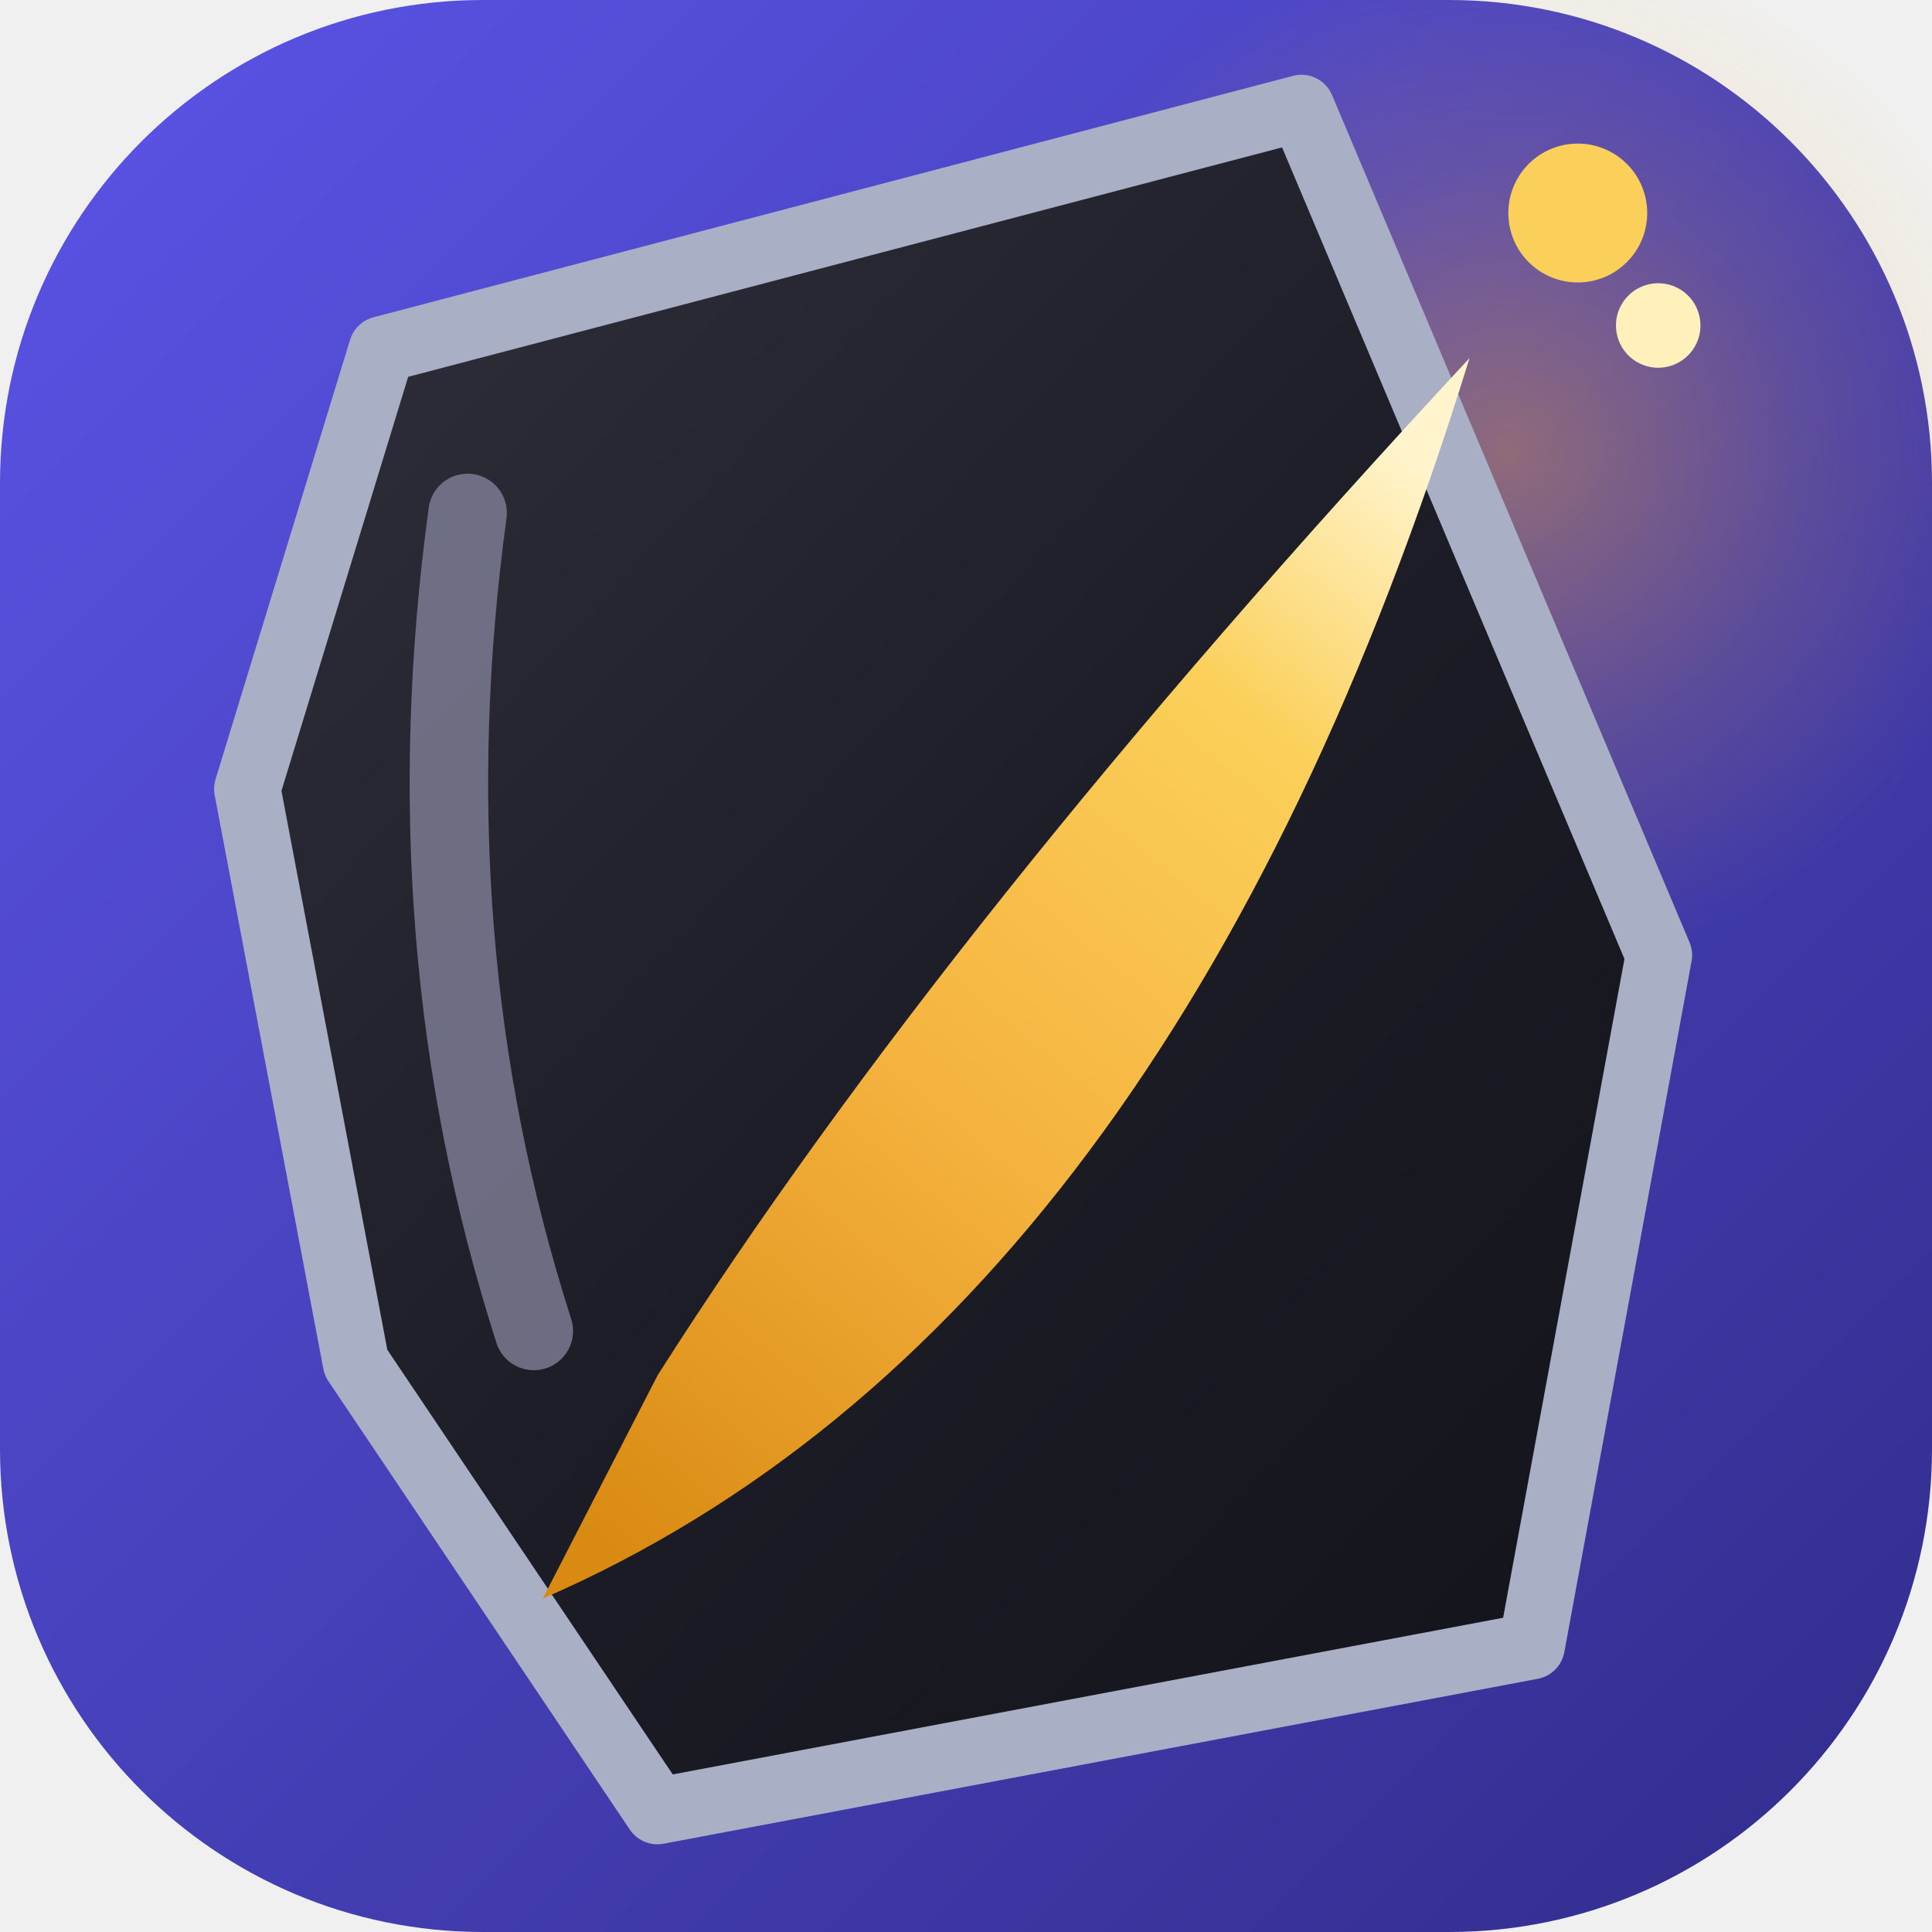
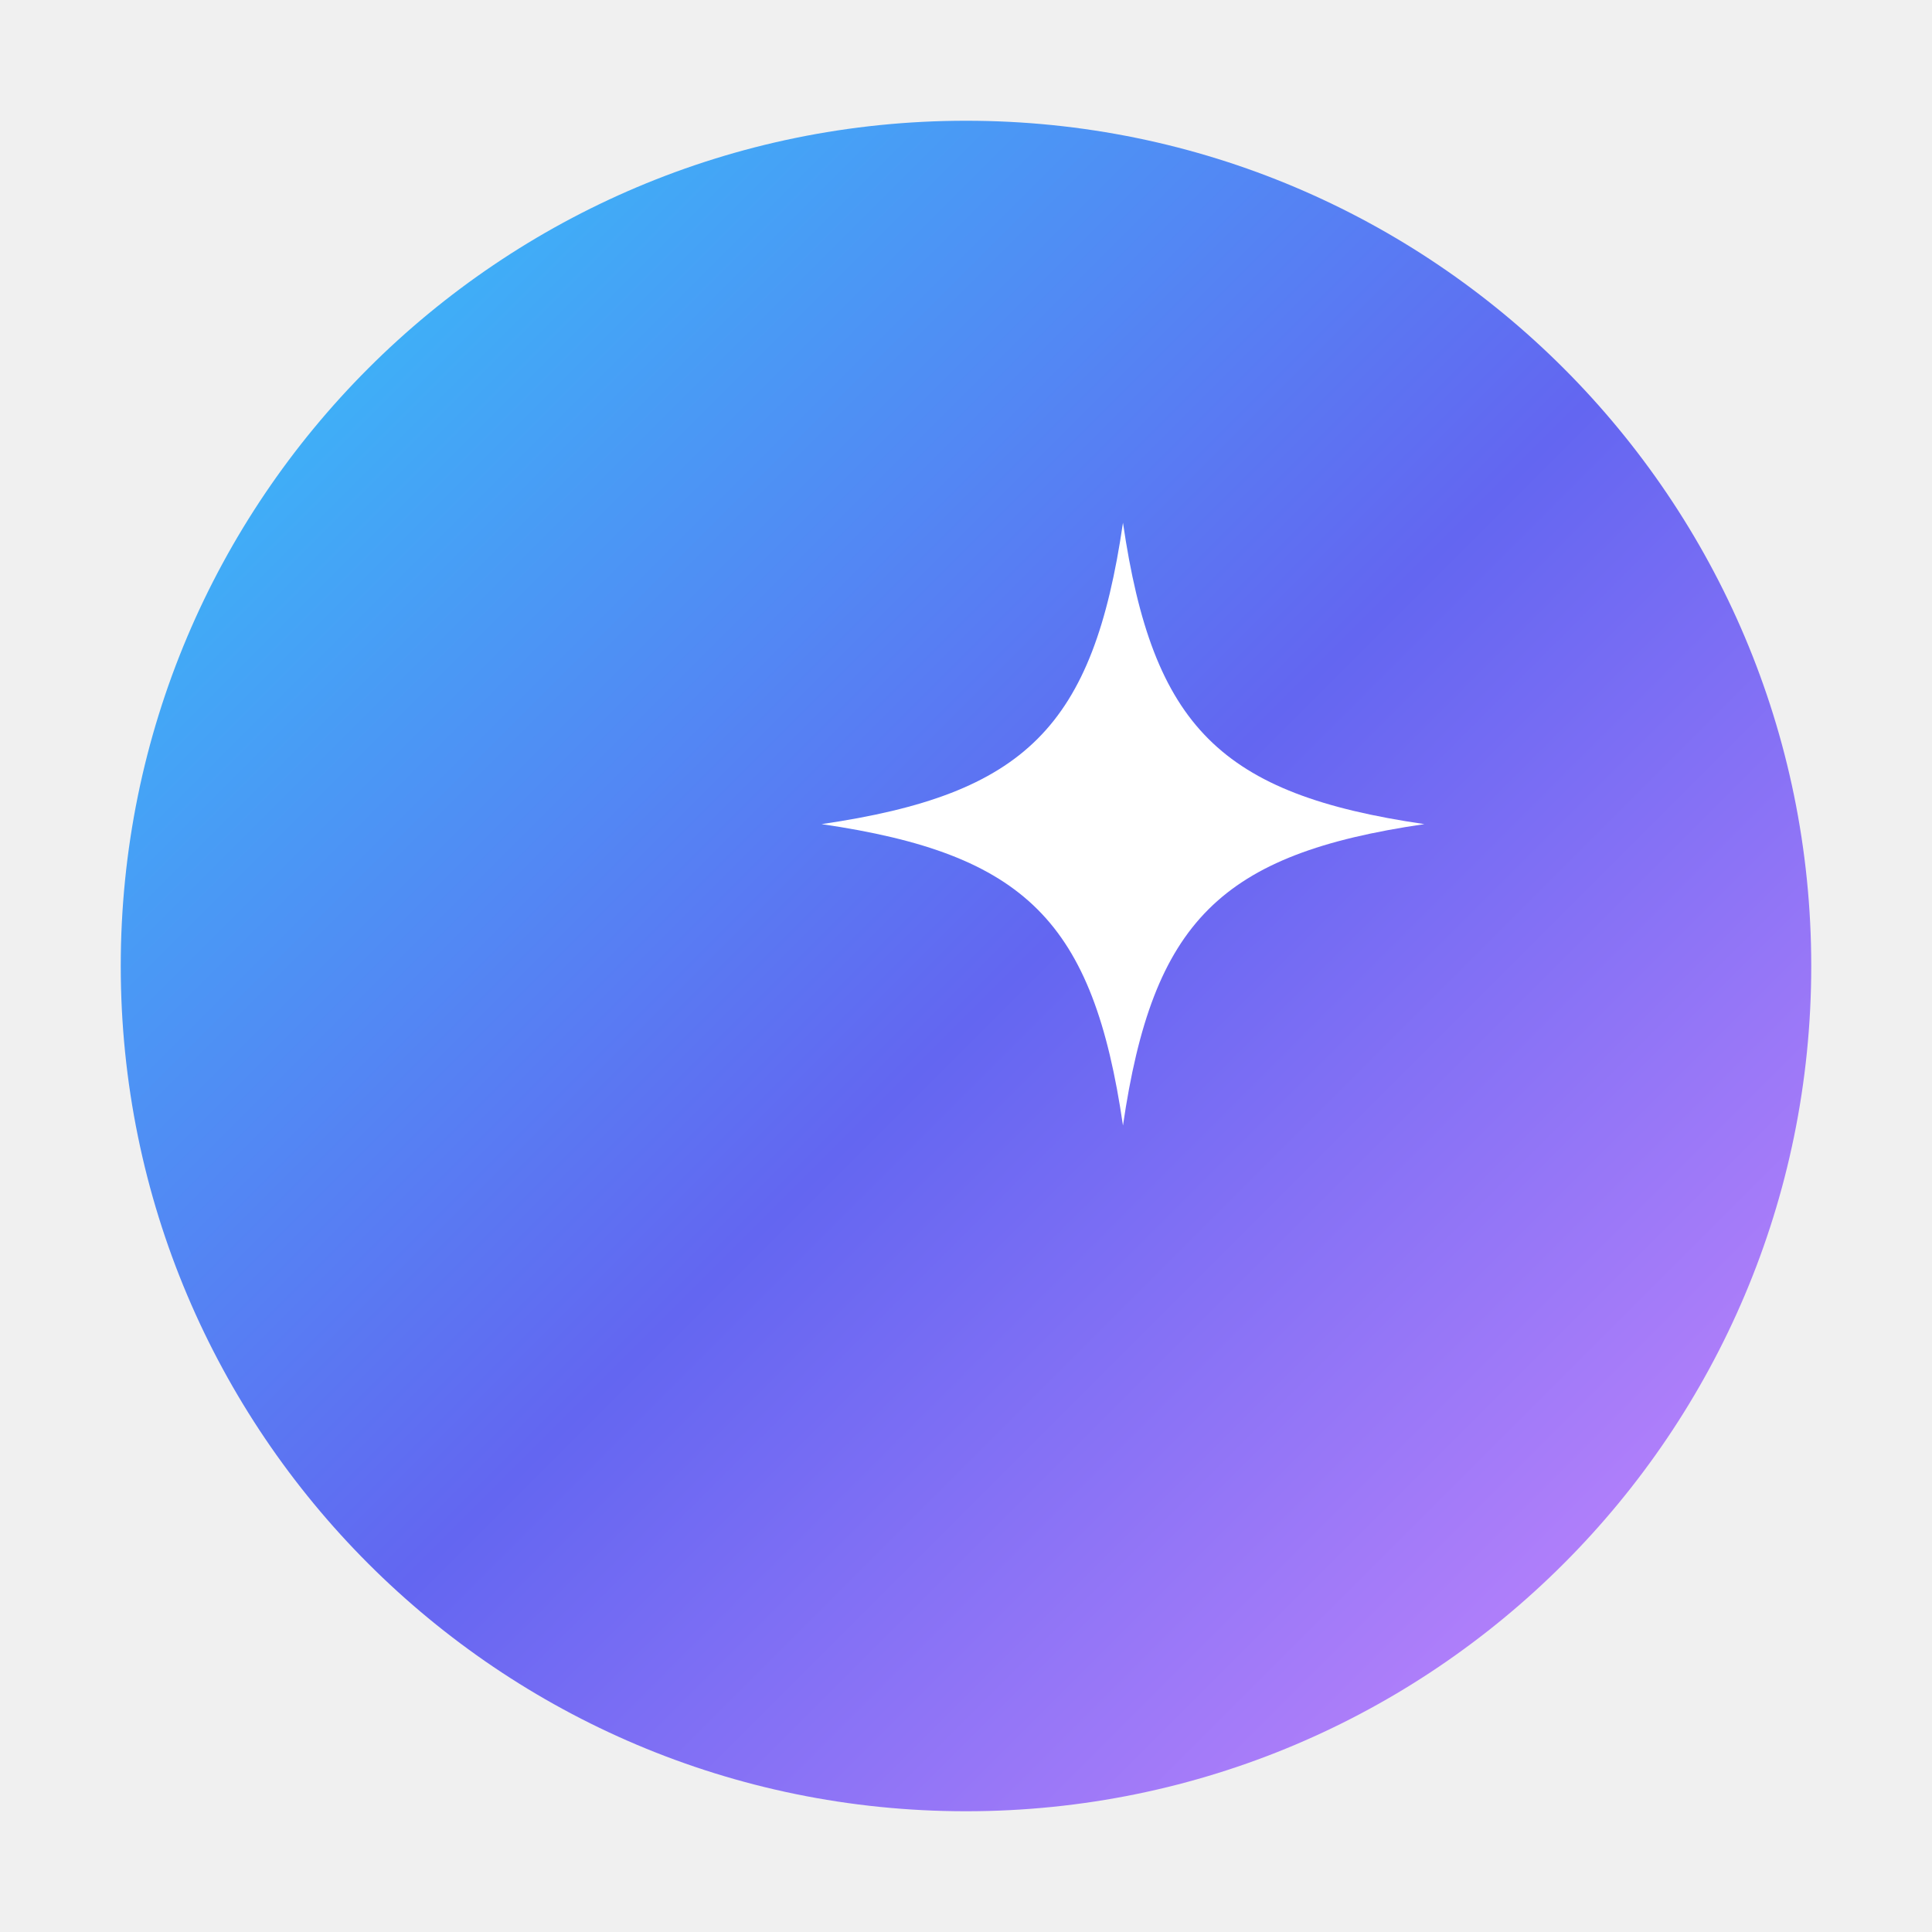
- <svg xmlns="http://www.w3.org/2000/svg" viewBox="0 0 32 32">
+ <svg xmlns="http://www.w3.org/2000/svg" width="64" height="64" viewBox="0 0 64 64" fill="none">
  <defs>
-     <linearGradient id="bg" x1="0" y1="0" x2="1" y2="1">
-       <stop offset="0" stop-color="#5B54E8" />
-       <stop offset="1" stop-color="#312C8A" />
+     <linearGradient id="opalOrb2D" x1="8" y1="8" x2="56" y2="56" gradientUnits="userSpaceOnUse">
+       <stop offset="0%" stop-color="#38BDF8" />
+       <stop offset="52%" stop-color="#6366F1" />
+       <stop offset="100%" stop-color="#C084FC" />
    </linearGradient>
-     <linearGradient id="stone" x1="0.15" y1="0" x2="0.85" y2="1">
-       <stop offset="0" stop-color="#2E2E3A" />
-       <stop offset="0.55" stop-color="#1C1C26" />
-       <stop offset="1" stop-color="#14141C" />
-     </linearGradient>
-     <linearGradient id="gold" x1="0.05" y1="0.95" x2="0.95" y2="0.1">
-       <stop offset="0" stop-color="#D98A12" />
-       <stop offset="0.42" stop-color="#F5B33F" />
-       <stop offset="0.78" stop-color="#FBD05A" />
-       <stop offset="1" stop-color="#FFF4CC" />
-     </linearGradient>
-     <radialGradient id="halo" cx="0.5" cy="0.5" r="0.5">
-       <stop offset="0" stop-color="#F5A623" stop-opacity="0.42" />
-       <stop offset="0.55" stop-color="#F5A623" stop-opacity="0.16" />
-       <stop offset="1" stop-color="#F5A623" stop-opacity="0" />
-     </radialGradient>
  </defs>
-   <rect width="32" height="32" rx="8" fill="url(#bg)" />
-   <circle cx="25" cy="7.5" r="8.5" fill="url(#halo)" />
-   <g transform="rotate(-8 16 16)">
-     <path d="M7.84 4.54 L23.48 2.7 L27.39 17.42 L23.71 28.46 L8.99 29.15 L5.08 21.1 L4.62 11.44 Z" fill="url(#stone)" stroke="#A9AFC4" stroke-width="1.1" stroke-linejoin="round" />
-     <path d="M8.87 7.42 Q 6.92 14.32 8.07 20.99" stroke="#7A7A92" stroke-width="1.3" fill="none" stroke-linecap="round" opacity="0.85" />
-     <path d="M7.6 25.4 Q 18.53 22.37 25.66 7.19 Q 15.8 15.2 10.0 22.0 Z" fill="url(#gold)" />
-     <circle cx="27.77" cy="5.06" r="1.15" fill="#FBD05A" />
-     <circle cx="28.83" cy="7.09" r="0.7" fill="#FFF0BC" />
-   </g>
+   <circle cx="32" cy="32" r="28" fill="url(#opalOrb2D)" />
+   <path d="M 0 -9.6 C 0.95 -3.1 3.1 -0.95 9.6 0 C 3.1 0.95 0.95 3.1 0 9.6 C -0.95 3.1 -3.1 0.95 -9.6 0 C -3.1 -0.95 -0.95 -3.1 0 -9.6 Z" transform="translate(37.2, 27.3) scale(1.04)" fill="#FFFFFF" />
</svg>
